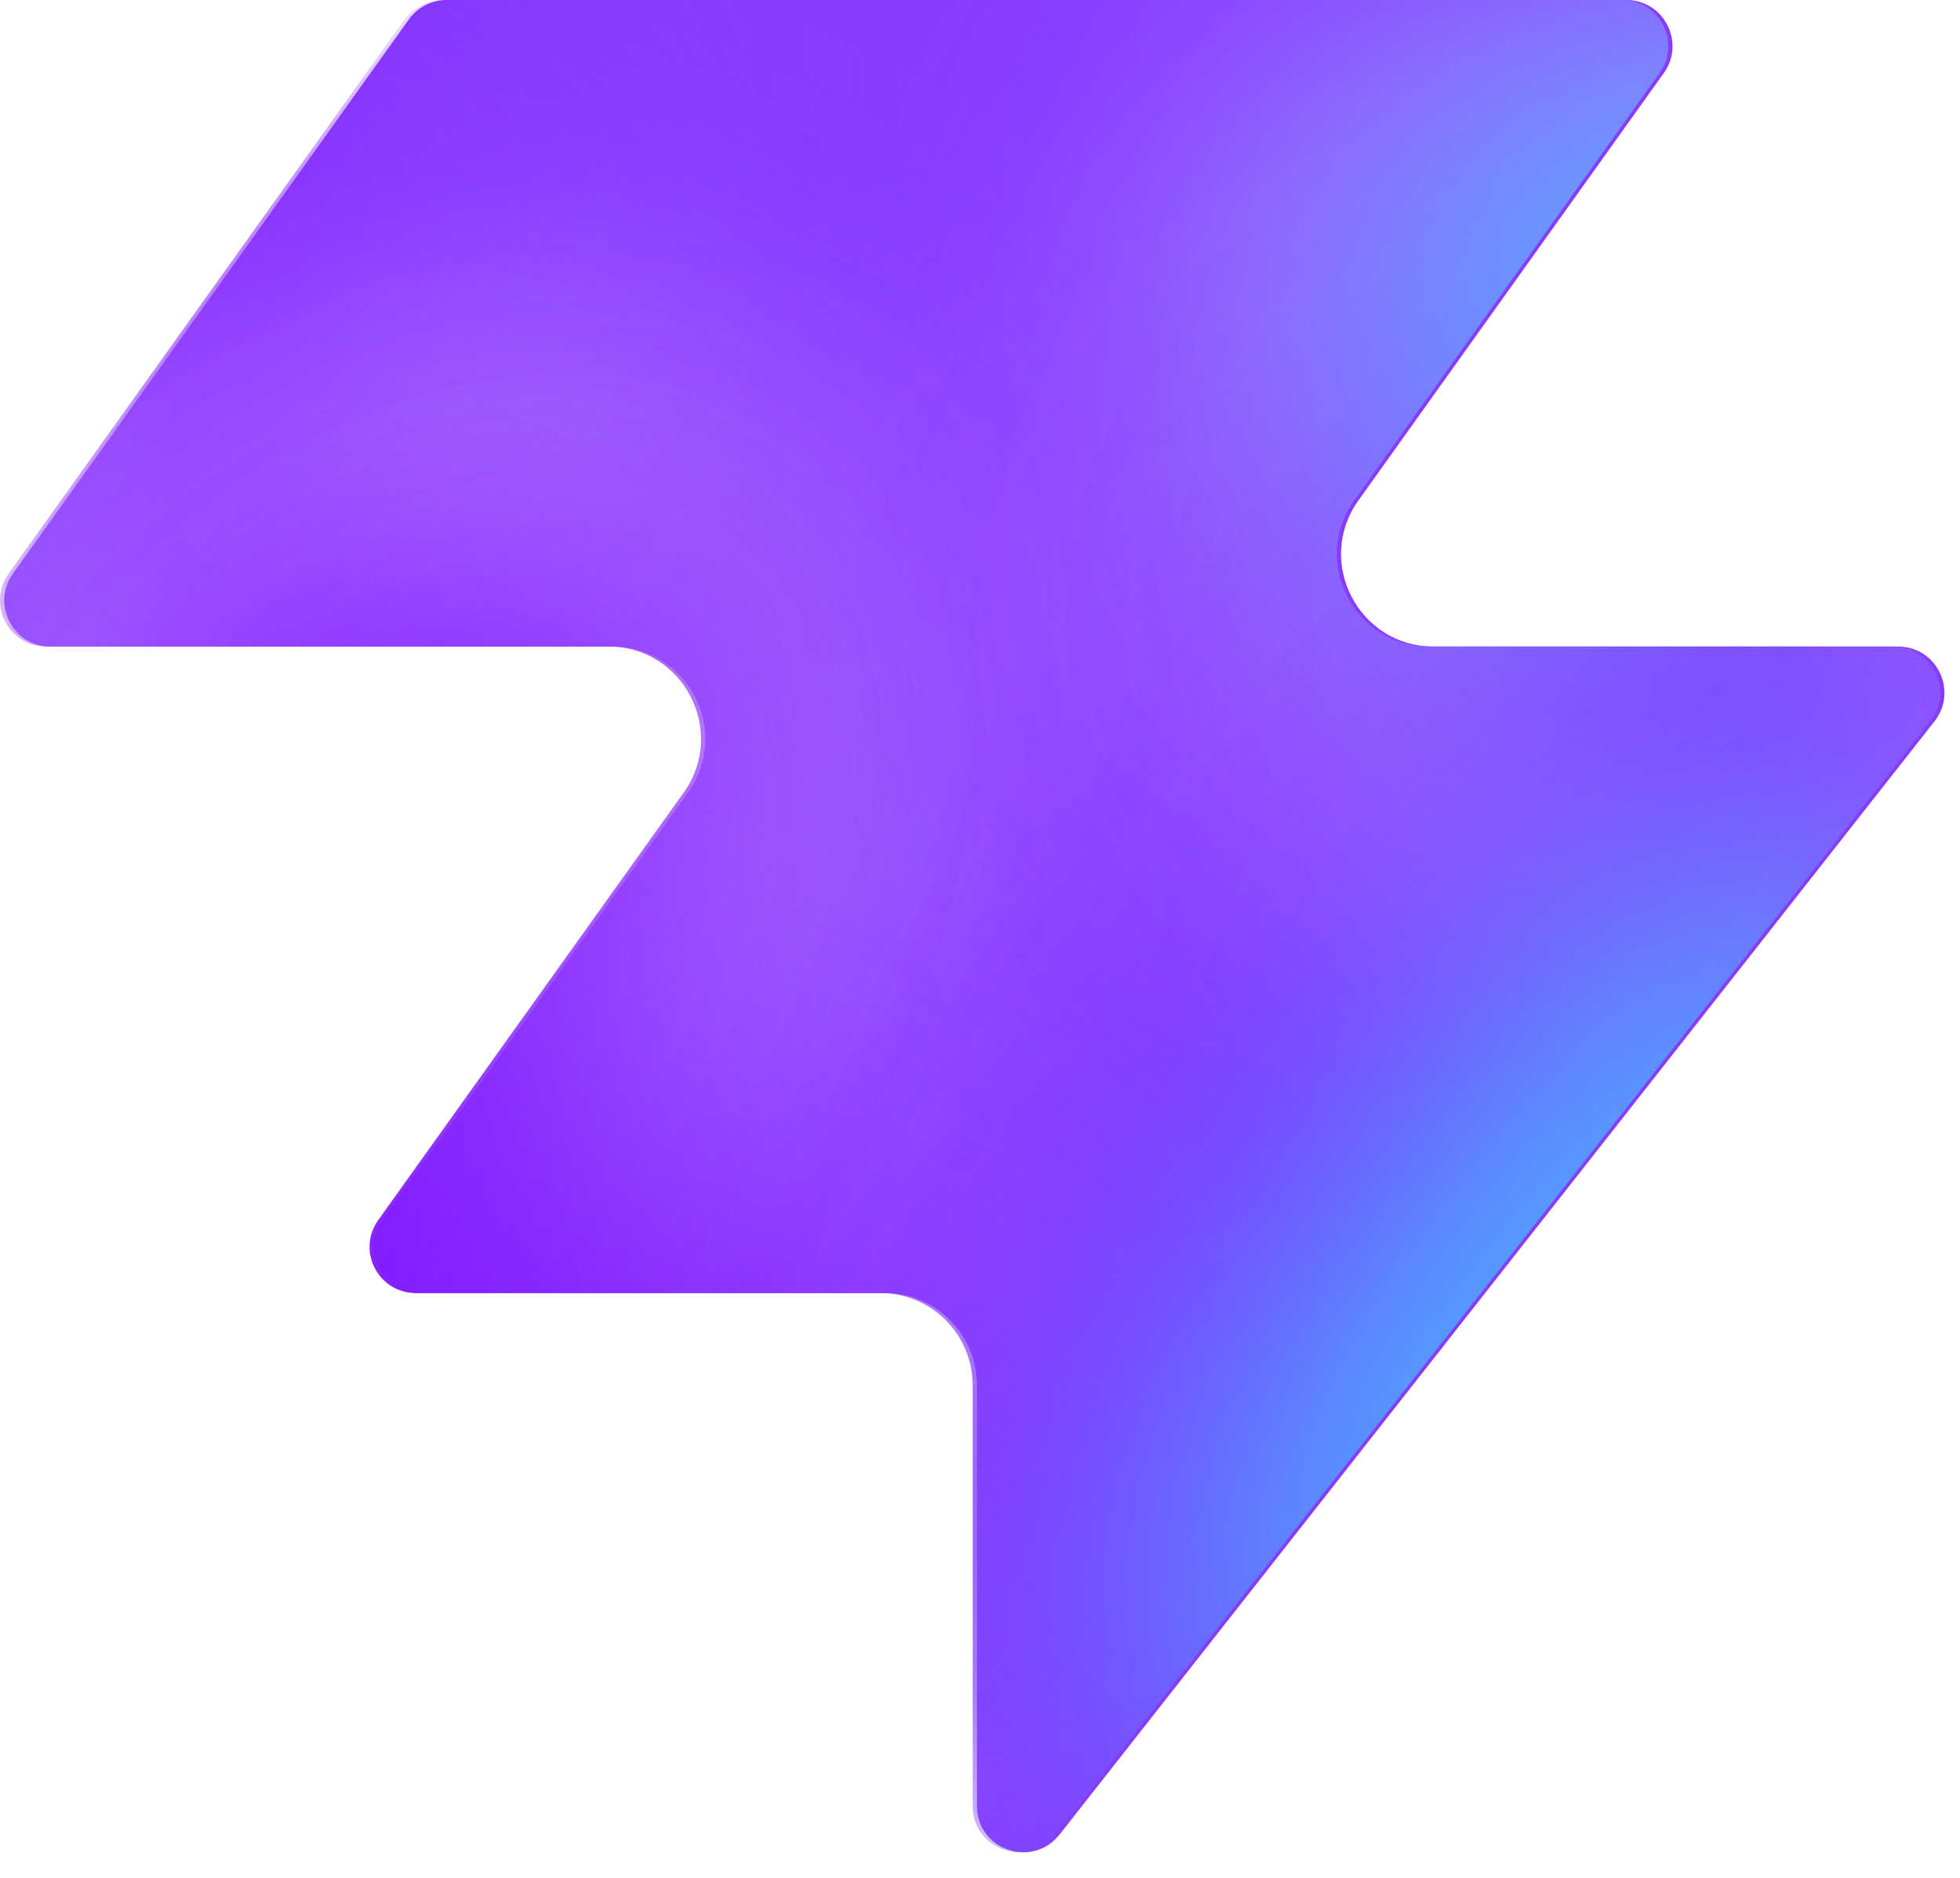
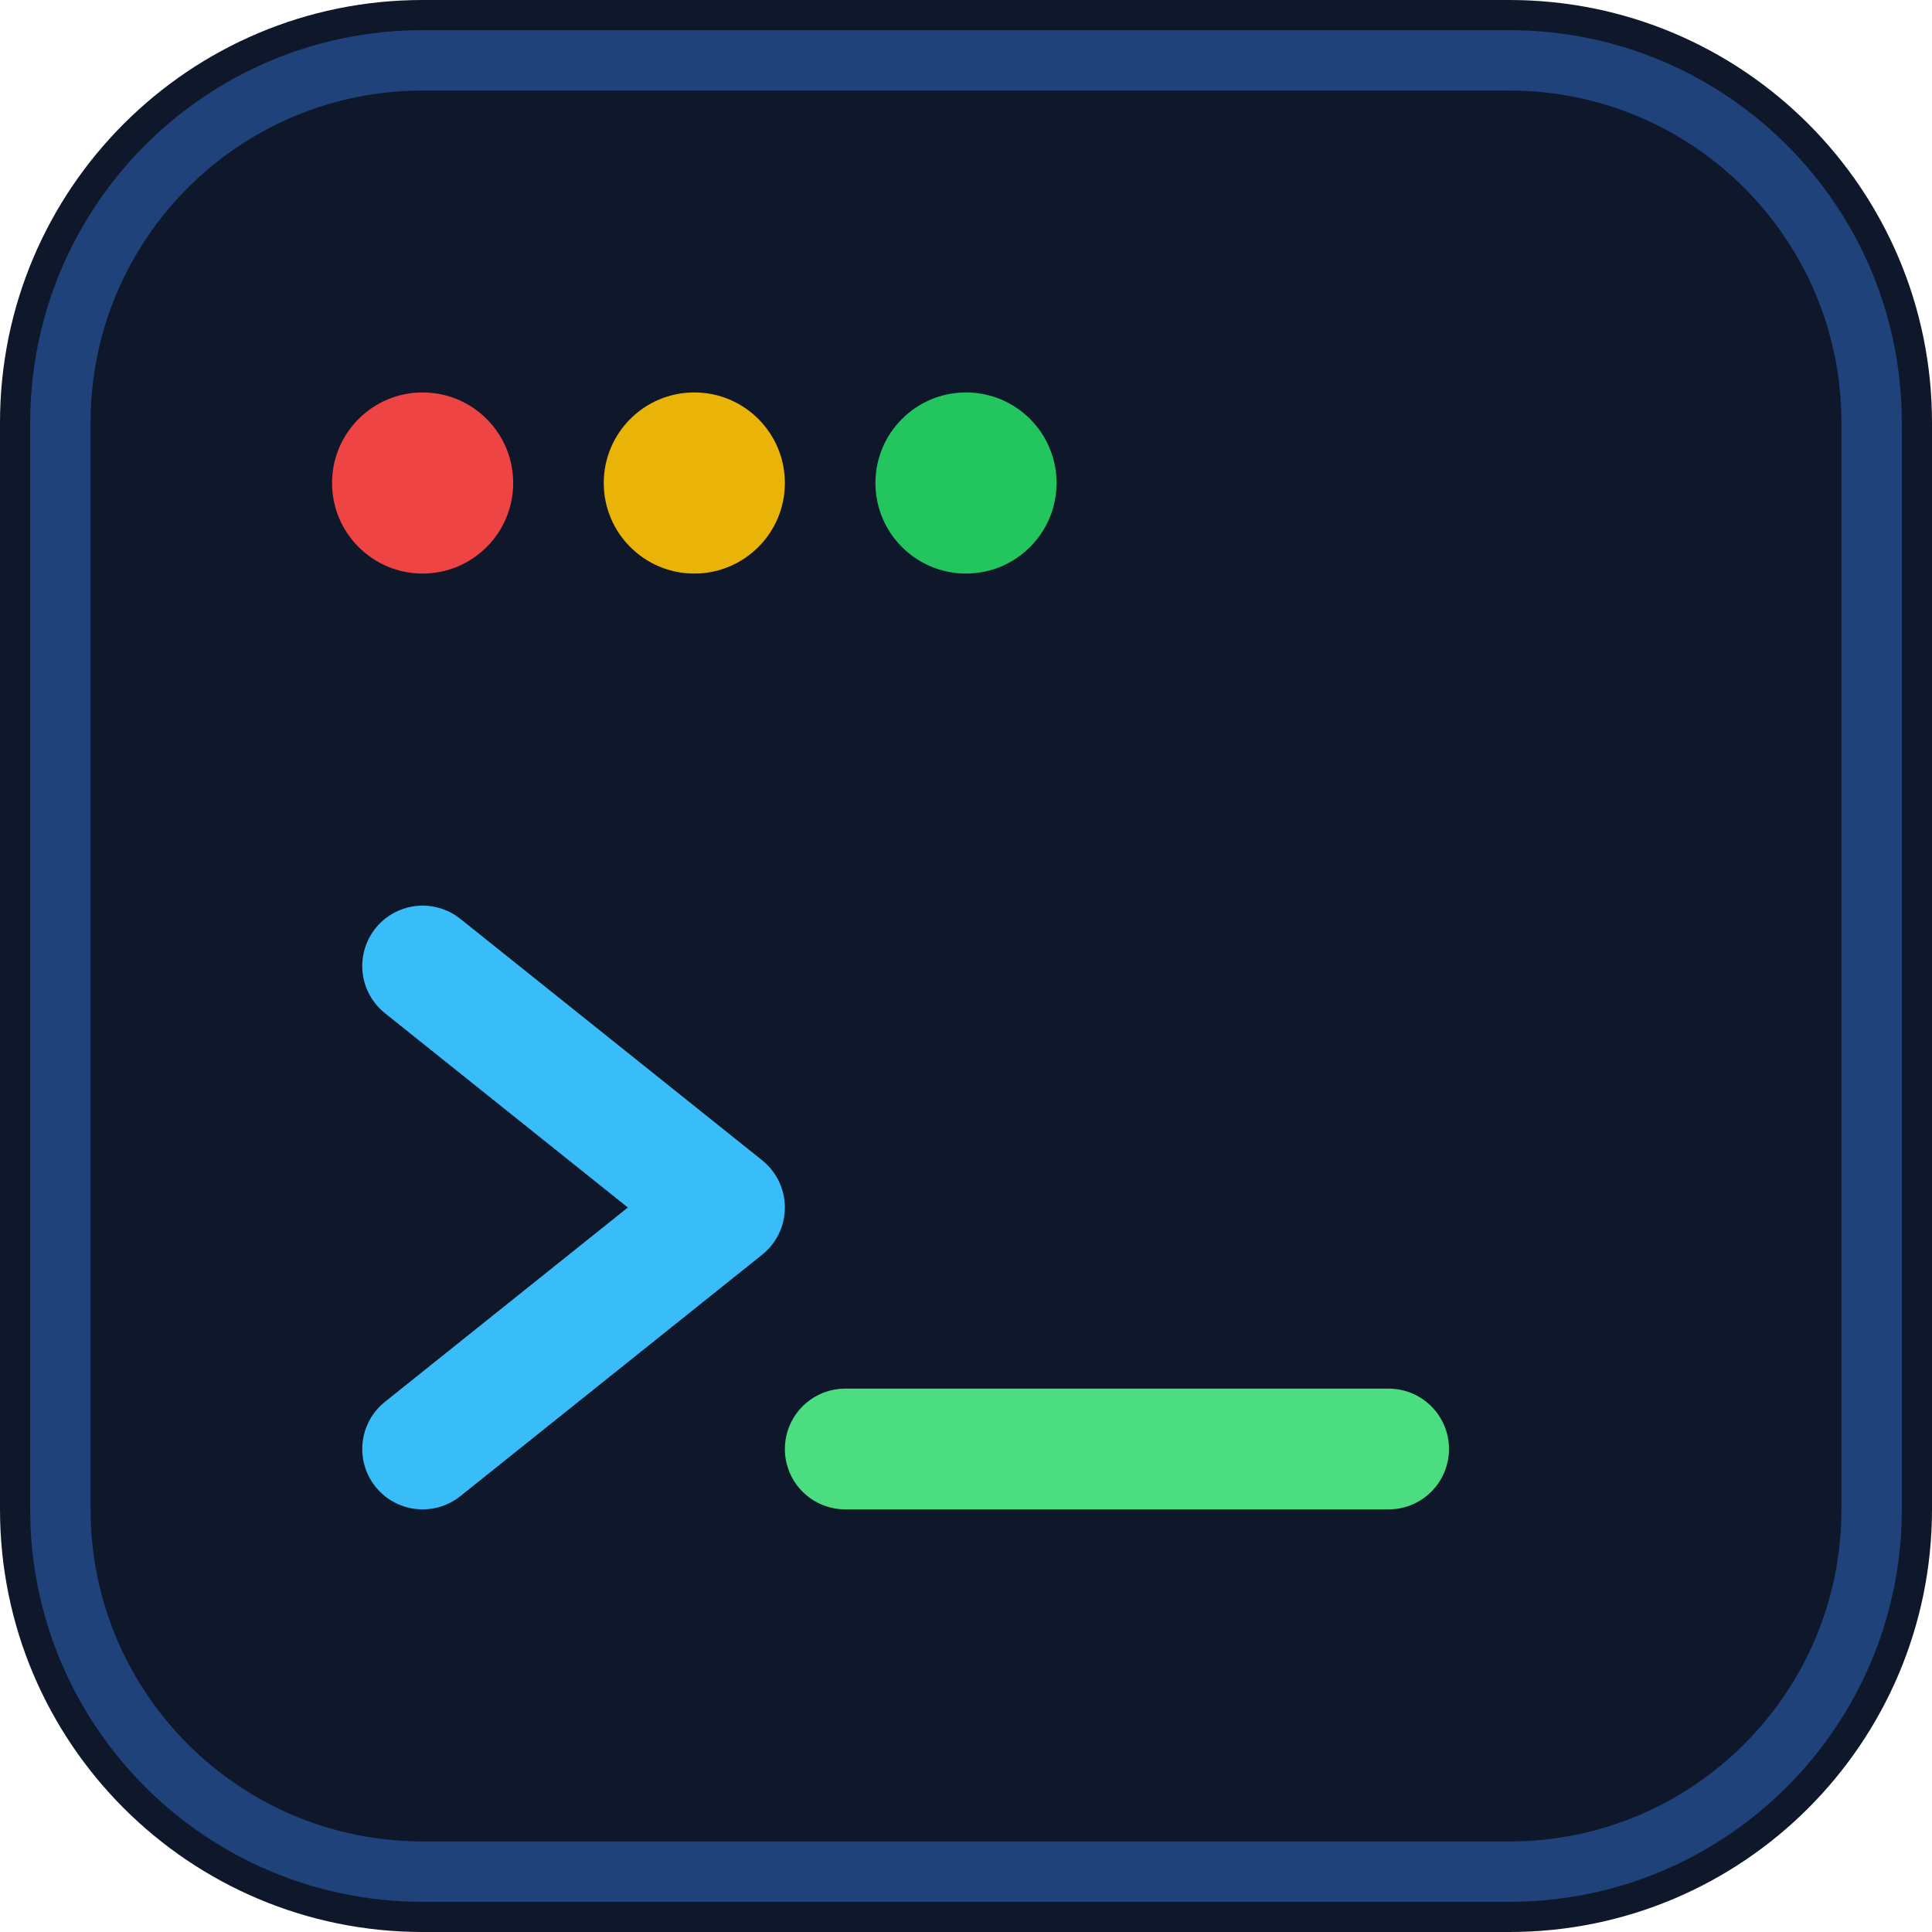
- <svg xmlns="http://www.w3.org/2000/svg" width="48" height="46" fill="none" viewBox="0 0 48 46">
-   <path fill="#863bff" d="M25.946 44.938c-.664.845-2.021.375-2.021-.698V33.937a2.26 2.26 0 0 0-2.262-2.262H10.287c-.92 0-1.456-1.04-.92-1.788l7.48-10.471c1.07-1.497 0-3.578-1.842-3.578H1.237c-.92 0-1.456-1.04-.92-1.788L10.013.474c.214-.297.556-.474.92-.474h28.894c.92 0 1.456 1.04.92 1.788l-7.48 10.471c-1.07 1.498 0 3.579 1.842 3.579h11.377c.943 0 1.473 1.088.89 1.83L25.947 44.94z" style="fill:#863bff;fill:color(display-p3 .525 .23 1);fill-opacity:1" />
-   <mask id="a" width="48" height="46" x="0" y="0" maskUnits="userSpaceOnUse" style="mask-type:alpha">
-     <path fill="#000" d="M25.842 44.938c-.664.844-2.021.375-2.021-.698V33.937a2.26 2.26 0 0 0-2.262-2.262H10.183c-.92 0-1.456-1.04-.92-1.788l7.48-10.471c1.07-1.498 0-3.579-1.842-3.579H1.133c-.92 0-1.456-1.04-.92-1.787L9.91.473c.214-.297.556-.474.92-.474h28.894c.92 0 1.456 1.04.92 1.788l-7.48 10.471c-1.07 1.498 0 3.578 1.842 3.578h11.377c.943 0 1.473 1.088.89 1.832L25.843 44.94z" style="fill:#000;fill-opacity:1" />
-   </mask>
-   <g mask="url(#a)">
-     <g filter="url(#b)">
-       <ellipse cx="5.508" cy="14.704" fill="#ede6ff" rx="5.508" ry="14.704" style="fill:#ede6ff;fill:color(display-p3 .927 .903 1);fill-opacity:1" transform="matrix(.00324 1 1 -.00324 -4.47 31.516)" />
-     </g>
-     <g filter="url(#c)">
-       <ellipse cx="10.399" cy="29.851" fill="#ede6ff" rx="10.399" ry="29.851" style="fill:#ede6ff;fill:color(display-p3 .927 .903 1);fill-opacity:1" transform="matrix(.00324 1 1 -.00324 -39.328 7.883)" />
-     </g>
-     <g filter="url(#d)">
-       <ellipse cx="5.508" cy="30.487" fill="#7e14ff" rx="5.508" ry="30.487" style="fill:#7e14ff;fill:color(display-p3 .492 .077 1);fill-opacity:1" transform="rotate(89.814 -25.913 -14.639)scale(1 -1)" />
-     </g>
-     <g filter="url(#e)">
-       <ellipse cx="5.508" cy="30.599" fill="#7e14ff" rx="5.508" ry="30.599" style="fill:#7e14ff;fill:color(display-p3 .492 .077 1);fill-opacity:1" transform="rotate(89.814 -32.644 -3.334)scale(1 -1)" />
-     </g>
-     <g filter="url(#f)">
-       <ellipse cx="5.508" cy="30.599" fill="#7e14ff" rx="5.508" ry="30.599" style="fill:#7e14ff;fill:color(display-p3 .492 .077 1);fill-opacity:1" transform="matrix(.00324 1 1 -.00324 -34.34 30.47)" />
-     </g>
-     <g filter="url(#g)">
-       <ellipse cx="14.072" cy="22.078" fill="#ede6ff" rx="14.072" ry="22.078" style="fill:#ede6ff;fill:color(display-p3 .927 .903 1);fill-opacity:1" transform="rotate(93.35 24.506 48.493)scale(-1 1)" />
-     </g>
-     <g filter="url(#h)">
-       <ellipse cx="3.47" cy="21.501" fill="#7e14ff" rx="3.47" ry="21.501" style="fill:#7e14ff;fill:color(display-p3 .492 .077 1);fill-opacity:1" transform="rotate(89.009 28.708 47.59)scale(-1 1)" />
-     </g>
-     <g filter="url(#i)">
-       <ellipse cx="3.47" cy="21.501" fill="#7e14ff" rx="3.47" ry="21.501" style="fill:#7e14ff;fill:color(display-p3 .492 .077 1);fill-opacity:1" transform="rotate(89.009 28.708 47.59)scale(-1 1)" />
-     </g>
-     <g filter="url(#j)">
-       <ellipse cx=".387" cy="8.972" fill="#7e14ff" rx="4.407" ry="29.108" style="fill:#7e14ff;fill:color(display-p3 .492 .077 1);fill-opacity:1" transform="rotate(39.51 .387 8.972)" />
-     </g>
-     <g filter="url(#k)">
-       <ellipse cx="47.523" cy="-6.092" fill="#7e14ff" rx="4.407" ry="29.108" style="fill:#7e14ff;fill:color(display-p3 .492 .077 1);fill-opacity:1" transform="rotate(37.892 47.523 -6.092)" />
-     </g>
-     <g filter="url(#l)">
-       <ellipse cx="41.412" cy="6.333" fill="#47bfff" rx="5.971" ry="9.665" style="fill:#47bfff;fill:color(display-p3 .28 .748 1);fill-opacity:1" transform="rotate(37.892 41.412 6.333)" />
-     </g>
-     <g filter="url(#m)">
-       <ellipse cx="-1.879" cy="38.332" fill="#7e14ff" rx="4.407" ry="29.108" style="fill:#7e14ff;fill:color(display-p3 .492 .077 1);fill-opacity:1" transform="rotate(37.892 -1.88 38.332)" />
-     </g>
-     <g filter="url(#n)">
-       <ellipse cx="-1.879" cy="38.332" fill="#7e14ff" rx="4.407" ry="29.108" style="fill:#7e14ff;fill:color(display-p3 .492 .077 1);fill-opacity:1" transform="rotate(37.892 -1.88 38.332)" />
-     </g>
-     <g filter="url(#o)">
-       <ellipse cx="35.651" cy="29.907" fill="#7e14ff" rx="4.407" ry="29.108" style="fill:#7e14ff;fill:color(display-p3 .492 .077 1);fill-opacity:1" transform="rotate(37.892 35.651 29.907)" />
-     </g>
-     <g filter="url(#p)">
-       <ellipse cx="38.418" cy="32.4" fill="#47bfff" rx="5.971" ry="15.297" style="fill:#47bfff;fill:color(display-p3 .28 .748 1);fill-opacity:1" transform="rotate(37.892 38.418 32.4)" />
-     </g>
-   </g>
-   <defs>
-     <filter id="b" width="60.045" height="41.654" x="-19.77" y="16.149" color-interpolation-filters="sRGB" filterUnits="userSpaceOnUse">
-       <feFlood flood-opacity="0" result="BackgroundImageFix" />
-       <feBlend in="SourceGraphic" in2="BackgroundImageFix" result="shape" />
-       <feGaussianBlur result="effect1_foregroundBlur_2002_17158" stdDeviation="7.659" />
-     </filter>
-     <filter id="c" width="90.34" height="51.437" x="-54.613" y="-7.533" color-interpolation-filters="sRGB" filterUnits="userSpaceOnUse">
-       <feFlood flood-opacity="0" result="BackgroundImageFix" />
-       <feBlend in="SourceGraphic" in2="BackgroundImageFix" result="shape" />
-       <feGaussianBlur result="effect1_foregroundBlur_2002_17158" stdDeviation="7.659" />
-     </filter>
-     <filter id="d" width="79.355" height="29.4" x="-49.64" y="2.03" color-interpolation-filters="sRGB" filterUnits="userSpaceOnUse">
-       <feFlood flood-opacity="0" result="BackgroundImageFix" />
-       <feBlend in="SourceGraphic" in2="BackgroundImageFix" result="shape" />
-       <feGaussianBlur result="effect1_foregroundBlur_2002_17158" stdDeviation="4.596" />
-     </filter>
-     <filter id="e" width="79.579" height="29.4" x="-45.045" y="20.029" color-interpolation-filters="sRGB" filterUnits="userSpaceOnUse">
-       <feFlood flood-opacity="0" result="BackgroundImageFix" />
-       <feBlend in="SourceGraphic" in2="BackgroundImageFix" result="shape" />
-       <feGaussianBlur result="effect1_foregroundBlur_2002_17158" stdDeviation="4.596" />
-     </filter>
-     <filter id="f" width="79.579" height="29.4" x="-43.513" y="21.178" color-interpolation-filters="sRGB" filterUnits="userSpaceOnUse">
-       <feFlood flood-opacity="0" result="BackgroundImageFix" />
-       <feBlend in="SourceGraphic" in2="BackgroundImageFix" result="shape" />
-       <feGaussianBlur result="effect1_foregroundBlur_2002_17158" stdDeviation="4.596" />
-     </filter>
-     <filter id="g" width="74.749" height="58.852" x="15.756" y="-17.901" color-interpolation-filters="sRGB" filterUnits="userSpaceOnUse">
-       <feFlood flood-opacity="0" result="BackgroundImageFix" />
-       <feBlend in="SourceGraphic" in2="BackgroundImageFix" result="shape" />
-       <feGaussianBlur result="effect1_foregroundBlur_2002_17158" stdDeviation="7.659" />
-     </filter>
-     <filter id="h" width="61.377" height="25.362" x="23.548" y="2.284" color-interpolation-filters="sRGB" filterUnits="userSpaceOnUse">
-       <feFlood flood-opacity="0" result="BackgroundImageFix" />
-       <feBlend in="SourceGraphic" in2="BackgroundImageFix" result="shape" />
-       <feGaussianBlur result="effect1_foregroundBlur_2002_17158" stdDeviation="4.596" />
-     </filter>
-     <filter id="i" width="61.377" height="25.362" x="23.548" y="2.284" color-interpolation-filters="sRGB" filterUnits="userSpaceOnUse">
-       <feFlood flood-opacity="0" result="BackgroundImageFix" />
-       <feBlend in="SourceGraphic" in2="BackgroundImageFix" result="shape" />
-       <feGaussianBlur result="effect1_foregroundBlur_2002_17158" stdDeviation="4.596" />
-     </filter>
-     <filter id="j" width="56.045" height="63.649" x="-27.636" y="-22.853" color-interpolation-filters="sRGB" filterUnits="userSpaceOnUse">
-       <feFlood flood-opacity="0" result="BackgroundImageFix" />
-       <feBlend in="SourceGraphic" in2="BackgroundImageFix" result="shape" />
-       <feGaussianBlur result="effect1_foregroundBlur_2002_17158" stdDeviation="4.596" />
-     </filter>
-     <filter id="k" width="54.814" height="64.646" x="20.116" y="-38.415" color-interpolation-filters="sRGB" filterUnits="userSpaceOnUse">
-       <feFlood flood-opacity="0" result="BackgroundImageFix" />
-       <feBlend in="SourceGraphic" in2="BackgroundImageFix" result="shape" />
-       <feGaussianBlur result="effect1_foregroundBlur_2002_17158" stdDeviation="4.596" />
-     </filter>
-     <filter id="l" width="33.541" height="35.313" x="24.641" y="-11.323" color-interpolation-filters="sRGB" filterUnits="userSpaceOnUse">
-       <feFlood flood-opacity="0" result="BackgroundImageFix" />
-       <feBlend in="SourceGraphic" in2="BackgroundImageFix" result="shape" />
-       <feGaussianBlur result="effect1_foregroundBlur_2002_17158" stdDeviation="4.596" />
-     </filter>
-     <filter id="m" width="54.814" height="64.646" x="-29.286" y="6.009" color-interpolation-filters="sRGB" filterUnits="userSpaceOnUse">
-       <feFlood flood-opacity="0" result="BackgroundImageFix" />
-       <feBlend in="SourceGraphic" in2="BackgroundImageFix" result="shape" />
-       <feGaussianBlur result="effect1_foregroundBlur_2002_17158" stdDeviation="4.596" />
-     </filter>
-     <filter id="n" width="54.814" height="64.646" x="-29.286" y="6.009" color-interpolation-filters="sRGB" filterUnits="userSpaceOnUse">
-       <feFlood flood-opacity="0" result="BackgroundImageFix" />
-       <feBlend in="SourceGraphic" in2="BackgroundImageFix" result="shape" />
-       <feGaussianBlur result="effect1_foregroundBlur_2002_17158" stdDeviation="4.596" />
-     </filter>
-     <filter id="o" width="54.814" height="64.646" x="8.244" y="-2.416" color-interpolation-filters="sRGB" filterUnits="userSpaceOnUse">
-       <feFlood flood-opacity="0" result="BackgroundImageFix" />
-       <feBlend in="SourceGraphic" in2="BackgroundImageFix" result="shape" />
-       <feGaussianBlur result="effect1_foregroundBlur_2002_17158" stdDeviation="4.596" />
-     </filter>
-     <filter id="p" width="39.409" height="43.623" x="18.713" y="10.588" color-interpolation-filters="sRGB" filterUnits="userSpaceOnUse">
-       <feFlood flood-opacity="0" result="BackgroundImageFix" />
-       <feBlend in="SourceGraphic" in2="BackgroundImageFix" result="shape" />
-       <feGaussianBlur result="effect1_foregroundBlur_2002_17158" stdDeviation="4.596" />
-     </filter>
-   </defs>
+ <svg xmlns="http://www.w3.org/2000/svg" viewBox="0 0 64 64" fill="none">
+   <rect width="64" height="64" rx="14" fill="#0f172a" />
+   <rect x="2" y="2" width="60" height="60" rx="12" stroke="#3b82f6" stroke-width="2" stroke-opacity="0.4" />
+   <circle cx="14" cy="16" r="3" fill="#ef4444" />
+   <circle cx="23" cy="16" r="3" fill="#eab308" />
+   <circle cx="32" cy="16" r="3" fill="#22c55e" />
+   <path d="M14 32L24 40L14 48" stroke="#38bdf8" stroke-width="4" stroke-linecap="round" stroke-linejoin="round" />
+   <path d="M28 48H46" stroke="#4ade80" stroke-width="4" stroke-linecap="round" />
</svg>
